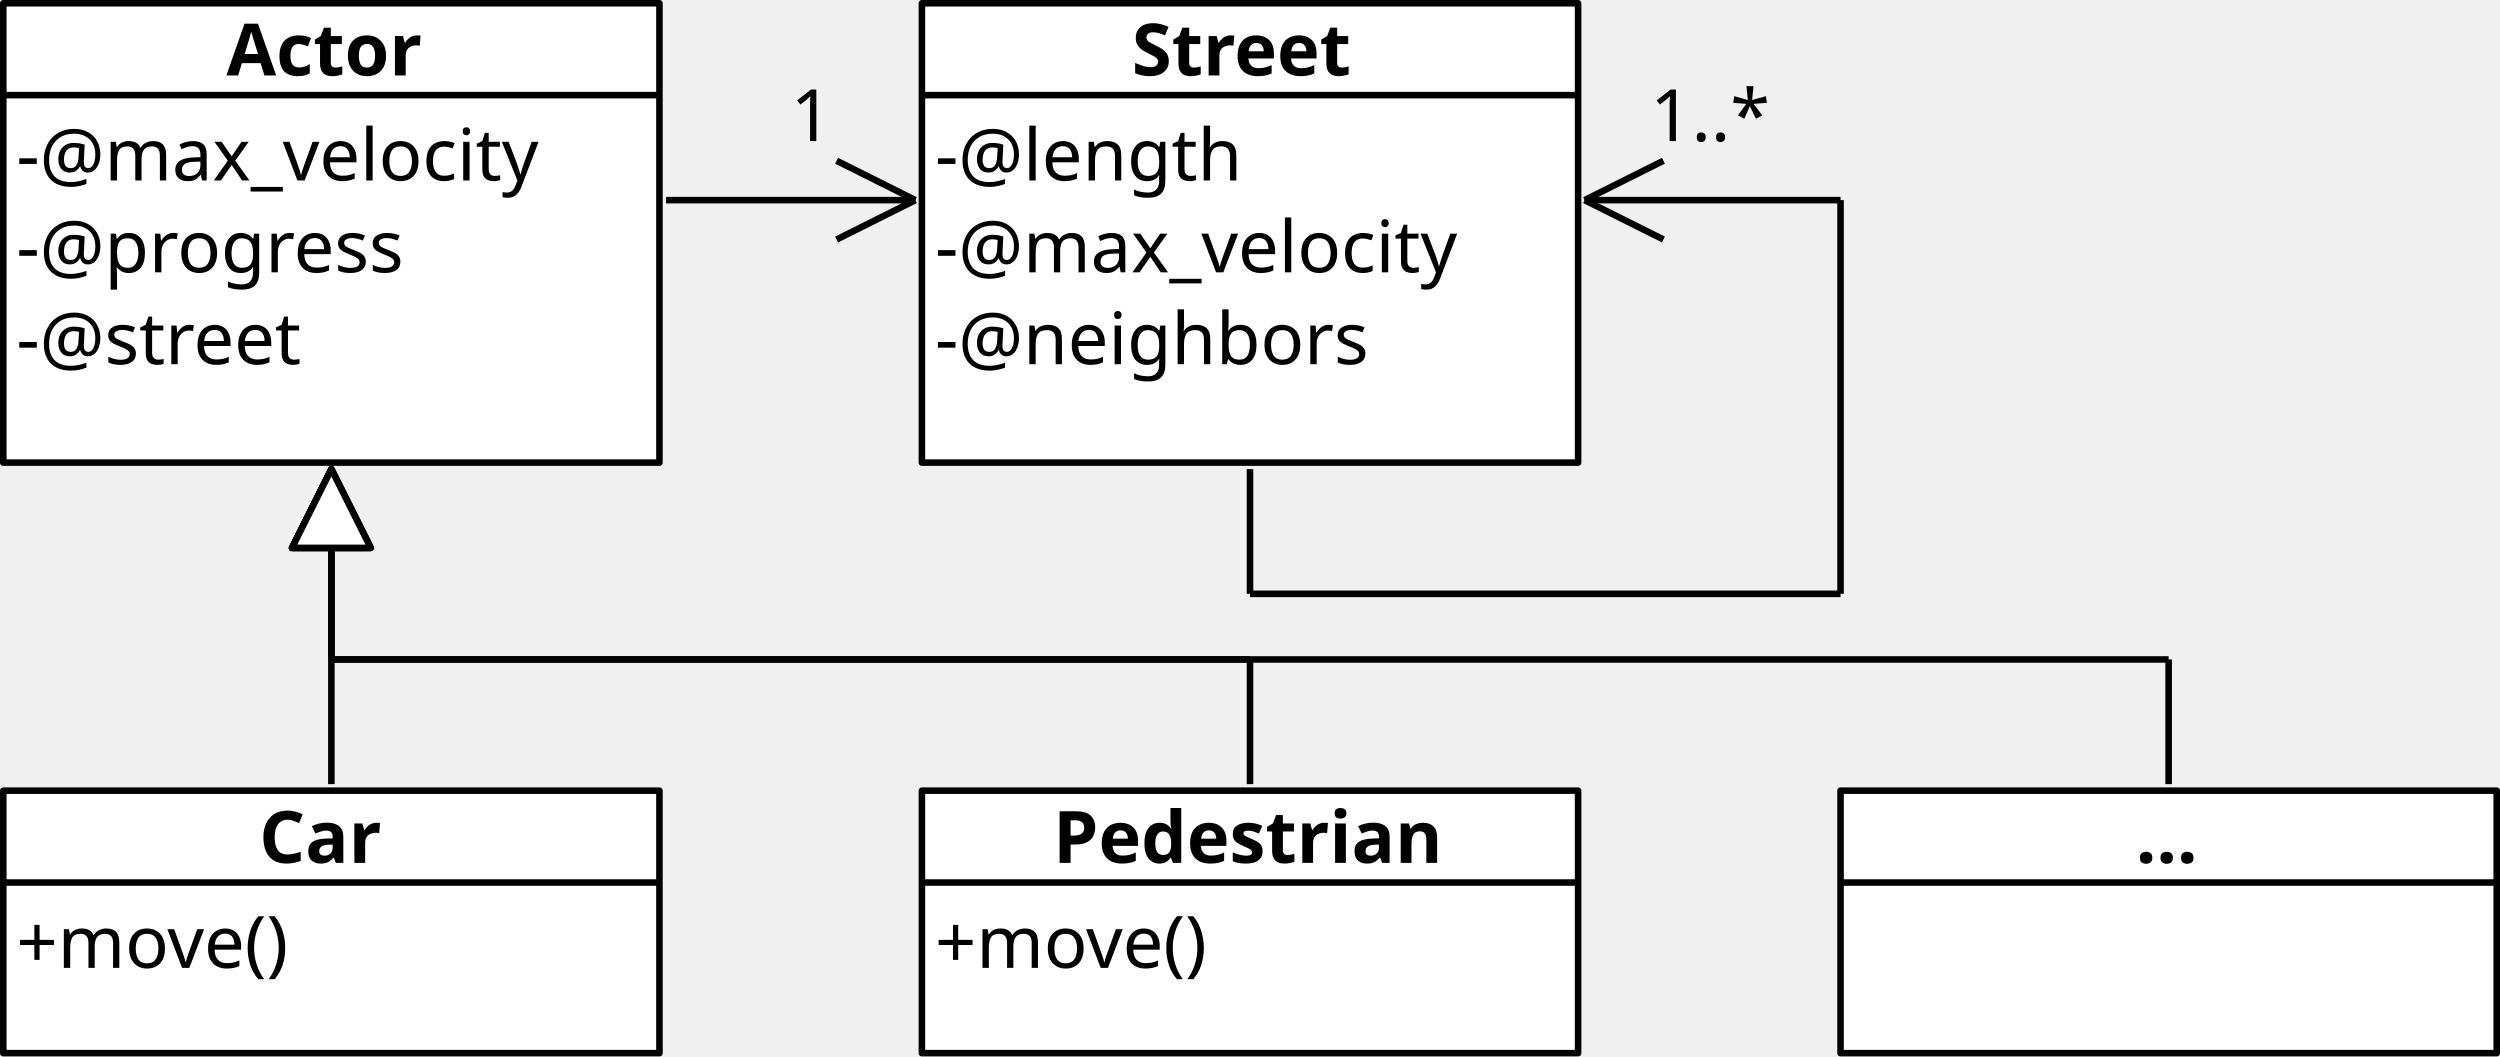
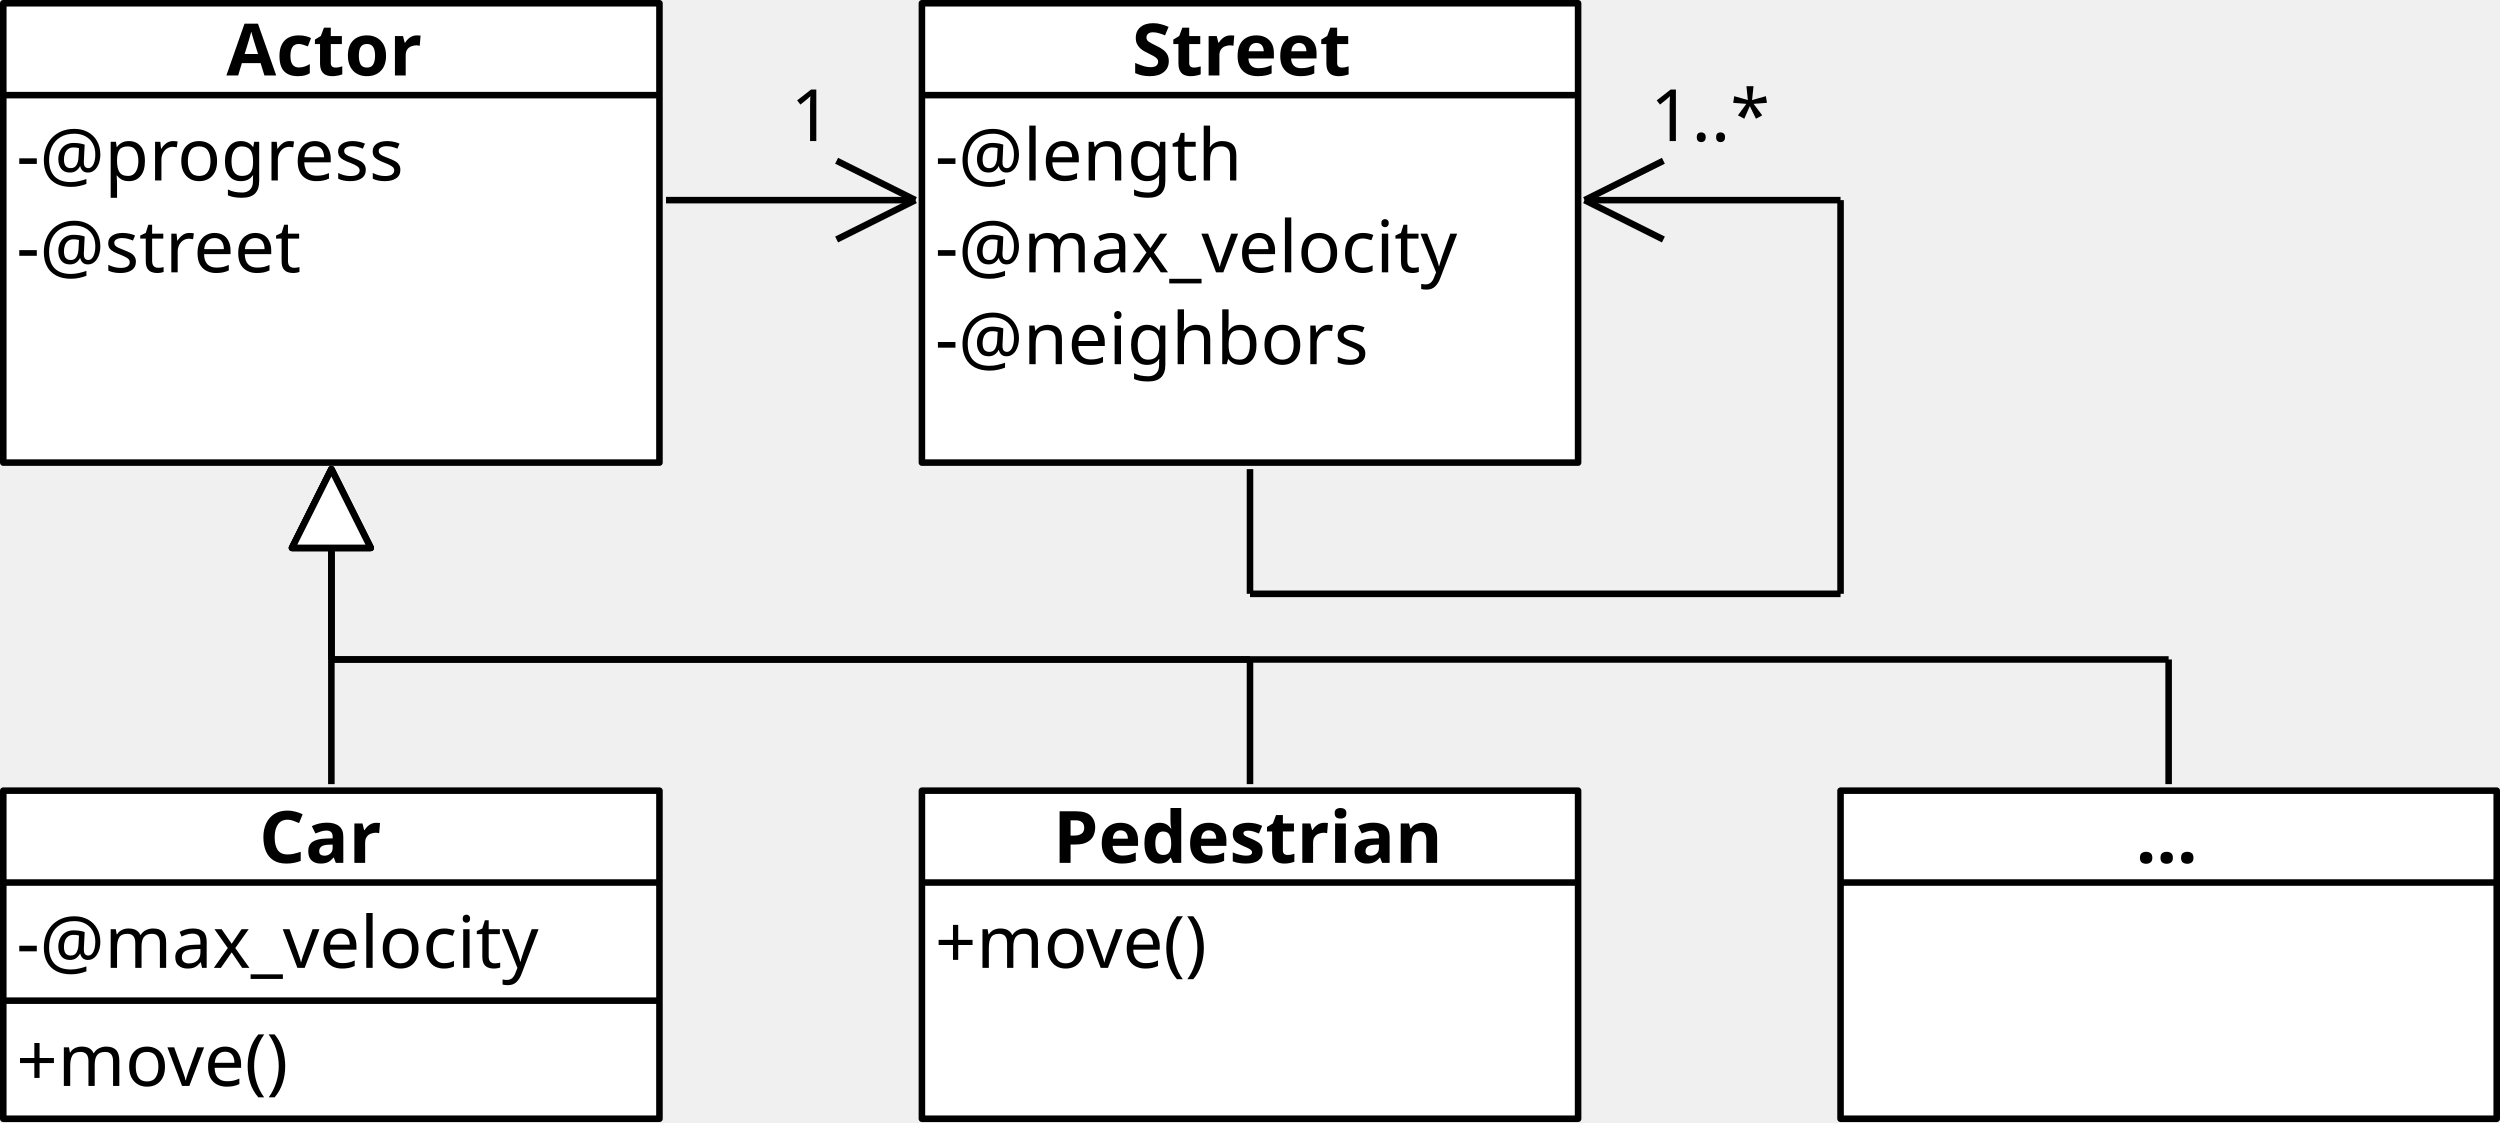
- <svg xmlns="http://www.w3.org/2000/svg" color-rendering="auto" color-interpolation="auto" text-rendering="auto" width="381" stroke-miterlimit="10" shape-rendering="auto" font-weight="normal" height="161" font-style="normal" font-size="12" image-rendering="auto" id="svg2" version="1.1" style="font-size:12px;font-style:normal;font-weight:normal;fill:#000000;fill-opacity:0;stroke:#000000;stroke-width:1;stroke-linecap:square;stroke-linejoin:miter;stroke-miterlimit:10;stroke-opacity:0;stroke-dasharray:none;stroke-dashoffset:0;font-family:Dialog">
+ <svg xmlns="http://www.w3.org/2000/svg" width="381" stroke-miterlimit="10" font-weight="normal" height="171" font-style="normal" font-size="12" id="svg2" version="1.1" style="font-style:normal;font-weight:normal;font-size:12px;font-family:Dialog;color-interpolation:auto;fill:#000000;fill-opacity:0;stroke:#000000;stroke-width:1;stroke-linecap:square;stroke-linejoin:miter;stroke-miterlimit:10;stroke-dasharray:none;stroke-dashoffset:0;stroke-opacity:0;color-rendering:auto;image-rendering:auto;shape-rendering:auto;text-rendering:auto">
  <defs id="genericDefs">
    <defs id="defs1">
      <clipPath id="clipPath1" clipPathUnits="userSpaceOnUse">
        <path id="path9" d="m -7,-7 118,0 0,88 -118,0 0,-88 z" />
      </clipPath>
      <clipPath id="clipPath2" clipPathUnits="userSpaceOnUse">
        <path id="path12" d="m 0,0 0,56 100,0 0,-56 z" />
      </clipPath>
      <clipPath id="clipPath3" clipPathUnits="userSpaceOnUse">
-         <path id="path15" d="M 0,0 100,0 100,14 0,14 0,0 z" />
+         <path id="path15" d="M 0,0 100,0 100,14 0,14 0,0 Z" />
      </clipPath>
      <clipPath id="clipPath4" clipPathUnits="userSpaceOnUse">
-         <path id="path18" d="m -7,-7 118,0 0,58 -118,0 0,-58 z" />
+         <path id="path18" d="m -7,-7 118,0 0,68 -118,0 0,-68 z" />
      </clipPath>
      <clipPath id="clipPath5" clipPathUnits="userSpaceOnUse">
-         <path id="path21" d="m 0,0 0,26 100,0 0,-26 z" />
+         <path id="path21" d="m 0,0 0,36 100,0 0,-36 z" />
      </clipPath>
      <clipPath id="clipPath6" clipPathUnits="userSpaceOnUse">
        <path id="path24" d="m -7,-7 45,0 0,32 -45,0 0,-32 z" />
      </clipPath>
      <clipPath id="clipPath7" clipPathUnits="userSpaceOnUse">
-         <path id="path27" d="M 0,0 27,0 27,14 0,14 0,0 z" />
+         <path id="path27" d="M 0,0 27,0 27,14 0,14 0,0 Z" />
      </clipPath>
      <clipPath id="clipPath8" clipPathUnits="userSpaceOnUse">
        <path id="path30" d="m -7,-7 58,0 0,32 -58,0 0,-32 z" />
      </clipPath>
      <clipPath id="clipPath9" clipPathUnits="userSpaceOnUse">
-         <path id="path33" d="M 0,0 40,0 40,14 0,14 0,0 z" />
+         <path id="path33" d="M 0,0 40,0 40,14 0,14 0,0 Z" />
      </clipPath>
      <clipPath id="clipPath10" clipPathUnits="userSpaceOnUse">
-         <path id="path36" d="M 0,0 244,0 244,152 0,152 0,0 z" />
+         <path id="path36" d="M 0,0 244,0 244,152 0,152 0,0 Z" />
      </clipPath>
      <clipPath id="clipPath11" clipPathUnits="userSpaceOnUse">
-         <path id="path39" d="M 0,0 104,0 104,152 0,152 0,0 z" />
+         <path id="path39" d="M 0,0 104,0 104,152 0,152 0,0 Z" />
      </clipPath>
      <clipPath id="clipPath12" clipPathUnits="userSpaceOnUse">
-         <path id="path42" d="M 0,0 384,0 384,152 0,152 0,0 z" />
+         <path id="path42" d="M 0,0 384,0 384,152 0,152 0,0 Z" />
      </clipPath>
      <clipPath id="clipPath13" clipPathUnits="userSpaceOnUse">
-         <path id="path45" d="M 0,0 142,0 142,104 0,104 0,0 z" />
+         <path id="path45" d="M 0,0 142,0 142,104 0,104 0,0 Z" />
      </clipPath>
      <clipPath id="clipPath14" clipPathUnits="userSpaceOnUse">
-         <path id="path48" d="M 0,0 194,0 194,164 0,164 0,0 z" />
+         <path id="path48" d="M 0,0 194,0 194,164 0,164 0,0 Z" />
      </clipPath>
    </defs>
  </defs>
-   <g style="font-size:11px;font-weight:bold;fill:#ffffff;fill-opacity:1;stroke:#ffffff;stroke-opacity:1;font-family:sans-serif" id="g54" font-weight="bold" text-rendering="geometricPrecision" transform="translate(0.5,0.5)" font-size="11">
+   <g style="font-weight:bold;font-size:11px;font-family:sans-serif;fill:#ffffff;fill-opacity:1;stroke:#ffffff;stroke-opacity:1;text-rendering:geometricPrecision" id="g54" font-weight="bold" transform="translate(0.5,0.5)" font-size="11">
    <rect style="stroke:none" id="rect56" clip-path="url(#clipPath1)" y="0" height="70" width="100" x="0" />
  </g>
-   <g style="font-size:11px;font-weight:bold;fill:#000000;fill-opacity:1;stroke:#000000;stroke-linecap:butt;stroke-linejoin:round;stroke-miterlimit:0;stroke-opacity:1;font-family:sans-serif" id="g58" stroke-miterlimit="0" font-weight="bold" text-rendering="geometricPrecision" transform="translate(0.5,0.5)" font-size="11">
+   <g style="font-weight:bold;font-size:11px;font-family:sans-serif;fill:#000000;fill-opacity:1;stroke:#000000;stroke-linecap:butt;stroke-linejoin:round;stroke-miterlimit:0;stroke-opacity:1;text-rendering:geometricPrecision" id="g58" stroke-miterlimit="0" font-weight="bold" transform="translate(0.5,0.5)" font-size="11">
    <rect style="fill:none" id="rect60" clip-path="url(#clipPath1)" y="0" height="70" width="100" x="0" />
    <line style="fill:none" id="line62" y1="14" x2="100" clip-path="url(#clipPath1)" x1="0" y2="14" />
  </g>
-   <g style="font-size:11px;fill:#000000;fill-opacity:1;stroke:#000000;stroke-opacity:1;font-family:sans-serif" id="g64" text-rendering="geometricPrecision" transform="translate(0.5,14.5)" font-size="11">
-     <text style="stroke:none" id="text66" clip-path="url(#clipPath2)" y="13" xml:space="preserve" x="2">-@max_velocity</text>
+   <g style="font-size:11px;font-family:sans-serif;fill:#000000;fill-opacity:1;stroke:#000000;stroke-opacity:1;text-rendering:geometricPrecision" id="g64" transform="translate(0.5,14.5)" font-size="11">
+     <text style="stroke:none" id="text66" clip-path="url(#clipPath2)" y="13" xml:space="preserve" x="2">-@progress</text>
  </g>
-   <g style="font-size:11px;fill:#000000;fill-opacity:1;stroke:#000000;stroke-opacity:1;font-family:sans-serif" id="g68" text-rendering="geometricPrecision" transform="translate(0.5,14.5)" font-size="11">
-     <text style="stroke:none" id="text70" clip-path="url(#clipPath2)" y="27" xml:space="preserve" x="2">-@progress</text>
-     <text style="stroke:none" id="text72" clip-path="url(#clipPath2)" y="41" xml:space="preserve" x="2">-@street</text>
+   <g style="font-size:11px;font-family:sans-serif;fill:#000000;fill-opacity:1;stroke:#000000;stroke-opacity:1;text-rendering:geometricPrecision" id="g68" transform="translate(0.5,14.5)" font-size="11">
+     <text style="stroke:none" id="text70" clip-path="url(#clipPath2)" y="27" xml:space="preserve" x="2">-@street</text>
  </g>
-   <g style="font-size:11px;font-weight:bold;fill:#000000;fill-opacity:1;stroke:#000000;stroke-opacity:1;font-family:sans-serif" id="g74" font-weight="bold" text-rendering="geometricPrecision" transform="translate(0.5,0.5)" font-size="11">
-     <text style="stroke:none" id="text76" clip-path="url(#clipPath3)" y="11" xml:space="preserve" x="34">Actor</text>
+   <g style="font-weight:bold;font-size:11px;font-family:sans-serif;fill:#000000;fill-opacity:1;stroke:#000000;stroke-opacity:1;text-rendering:geometricPrecision" id="g72" font-weight="bold" transform="translate(0.5,0.5)" font-size="11">
+     <text style="stroke:none" id="text74" clip-path="url(#clipPath3)" y="11" xml:space="preserve" x="34">Actor</text>
  </g>
-   <g style="font-size:11px;font-weight:bold;fill:#ffffff;fill-opacity:1;stroke:#ffffff;stroke-opacity:1;font-family:sans-serif" id="g78" font-weight="bold" text-rendering="geometricPrecision" transform="translate(0.5,120.5)" font-size="11">
-     <rect style="stroke:none" id="rect80" clip-path="url(#clipPath4)" y="0" height="40" width="100" x="0" />
+   <g style="font-weight:bold;font-size:11px;font-family:sans-serif;fill:#ffffff;fill-opacity:1;stroke:#ffffff;stroke-opacity:1;text-rendering:geometricPrecision" id="g76" font-weight="bold" transform="translate(0.5,120.5)" font-size="11">
+     <rect style="stroke:none" id="rect78" clip-path="url(#clipPath4)" y="0" height="50" width="100" x="0" />
  </g>
-   <g style="font-size:11px;font-weight:bold;fill:#000000;fill-opacity:1;stroke:#000000;stroke-linecap:butt;stroke-linejoin:round;stroke-miterlimit:0;stroke-opacity:1;font-family:sans-serif" id="g82" stroke-miterlimit="0" font-weight="bold" text-rendering="geometricPrecision" transform="translate(0.5,120.5)" font-size="11">
-     <rect style="fill:none" id="rect84" clip-path="url(#clipPath4)" y="0" height="40" width="100" x="0" />
-     <line style="fill:none" id="line86" y1="14" x2="100" clip-path="url(#clipPath4)" x1="0" y2="14" />
+   <g style="font-weight:bold;font-size:11px;font-family:sans-serif;fill:#000000;fill-opacity:1;stroke:#000000;stroke-linecap:butt;stroke-linejoin:round;stroke-miterlimit:0;stroke-opacity:1;text-rendering:geometricPrecision" id="g80" stroke-miterlimit="0" font-weight="bold" transform="translate(0.5,120.5)" font-size="11">
+     <rect style="fill:none" id="rect82" clip-path="url(#clipPath4)" y="0" height="50" width="100" x="0" />
+     <line style="fill:none" id="line84" y1="14" x2="100" clip-path="url(#clipPath4)" x1="0" y2="14" />
  </g>
-   <g style="font-size:11px;fill:#000000;fill-opacity:1;stroke:#000000;stroke-opacity:1;font-family:sans-serif" id="g88" text-rendering="geometricPrecision" transform="translate(0.5,134.5)" font-size="11">
-     <text style="stroke:none" id="text90" clip-path="url(#clipPath5)" y="13" xml:space="preserve" x="2">+move()</text>
+   <g style="font-size:11px;font-family:sans-serif;fill:#000000;fill-opacity:1;stroke:#000000;stroke-opacity:1;text-rendering:geometricPrecision" id="g86" transform="translate(0.5,134.5)" font-size="11">
+     <text style="stroke:none" id="text88" clip-path="url(#clipPath5)" y="13" xml:space="preserve" x="2">-@max_velocity</text>
  </g>
-   <g style="font-size:11px;font-weight:bold;fill:#000000;fill-opacity:1;stroke:#000000;stroke-opacity:1;font-family:sans-serif" id="g92" font-weight="bold" text-rendering="geometricPrecision" transform="translate(0.5,120.5)" font-size="11">
-     <text style="stroke:none" id="text94" clip-path="url(#clipPath3)" y="11" xml:space="preserve" x="39">Car</text>
+   <g style="font-size:11px;font-family:sans-serif;fill:#000000;fill-opacity:1;stroke:#000000;stroke-linecap:butt;stroke-linejoin:bevel;stroke-miterlimit:0;stroke-opacity:1;text-rendering:geometricPrecision" id="g90" stroke-miterlimit="0" transform="translate(0.5,134.5)" font-size="11">
+     <line style="fill:none" id="line92" y1="18" x2="100" clip-path="url(#clipPath5)" x1="0" y2="18" />
+     <text style="stroke:none;stroke-linecap:square;stroke-linejoin:miter;stroke-miterlimit:10" id="text94" stroke-miterlimit="10" xml:space="preserve" clip-path="url(#clipPath5)" y="31" x="2">+move()</text>
  </g>
-   <g style="font-size:11px;font-weight:bold;fill:#ffffff;fill-opacity:1;stroke:#ffffff;stroke-opacity:1;font-family:sans-serif" id="g96" font-weight="bold" text-rendering="geometricPrecision" transform="translate(140.5,120.5)" font-size="11">
-     <rect style="stroke:none" id="rect98" clip-path="url(#clipPath4)" y="0" height="40" width="100" x="0" />
+   <g style="font-weight:bold;font-size:11px;font-family:sans-serif;fill:#000000;fill-opacity:1;stroke:#000000;stroke-opacity:1;text-rendering:geometricPrecision" id="g96" font-weight="bold" transform="translate(0.5,120.5)" font-size="11">
+     <text style="stroke:none" id="text98" clip-path="url(#clipPath3)" y="11" xml:space="preserve" x="39">Car</text>
  </g>
-   <g style="font-size:11px;font-weight:bold;fill:#000000;fill-opacity:1;stroke:#000000;stroke-linecap:butt;stroke-linejoin:round;stroke-miterlimit:0;stroke-opacity:1;font-family:sans-serif" id="g100" stroke-miterlimit="0" font-weight="bold" text-rendering="geometricPrecision" transform="translate(140.5,120.5)" font-size="11">
-     <rect style="fill:none" id="rect102" clip-path="url(#clipPath4)" y="0" height="40" width="100" x="0" />
-     <line style="fill:none" id="line104" y1="14" x2="100" clip-path="url(#clipPath4)" x1="0" y2="14" />
+   <g style="font-weight:bold;font-size:11px;font-family:sans-serif;fill:#ffffff;fill-opacity:1;stroke:#ffffff;stroke-opacity:1;text-rendering:geometricPrecision" id="g100" font-weight="bold" transform="translate(140.5,120.5)" font-size="11">
+     <rect style="stroke:none" id="rect102" clip-path="url(#clipPath4)" y="0" height="50" width="100" x="0" />
  </g>
-   <g style="font-size:11px;fill:#000000;fill-opacity:1;stroke:#000000;stroke-opacity:1;font-family:sans-serif" id="g106" text-rendering="geometricPrecision" transform="translate(140.5,134.5)" font-size="11">
-     <text style="stroke:none" id="text108" clip-path="url(#clipPath5)" y="13" xml:space="preserve" x="2">+move()</text>
+   <g style="font-weight:bold;font-size:11px;font-family:sans-serif;fill:#000000;fill-opacity:1;stroke:#000000;stroke-linecap:butt;stroke-linejoin:round;stroke-miterlimit:0;stroke-opacity:1;text-rendering:geometricPrecision" id="g104" stroke-miterlimit="0" font-weight="bold" transform="translate(140.5,120.5)" font-size="11">
+     <rect style="fill:none" id="rect106" clip-path="url(#clipPath4)" y="0" height="50" width="100" x="0" />
+     <line style="fill:none" id="line108" y1="14" x2="100" clip-path="url(#clipPath4)" x1="0" y2="14" />
  </g>
-   <g style="font-size:11px;font-weight:bold;fill:#000000;fill-opacity:1;stroke:#000000;stroke-opacity:1;font-family:sans-serif" id="g110" font-weight="bold" text-rendering="geometricPrecision" transform="translate(140.5,120.5)" font-size="11">
-     <text style="stroke:none" id="text112" clip-path="url(#clipPath3)" y="11" xml:space="preserve" x="20">Pedestrian</text>
+   <g style="font-size:11px;font-family:sans-serif;fill:#000000;fill-opacity:1;stroke:#000000;stroke-opacity:1;text-rendering:geometricPrecision" id="g110" transform="translate(140.5,134.5)" font-size="11">
+     <text style="stroke:none" id="text112" clip-path="url(#clipPath5)" y="13" xml:space="preserve" x="2">+move()</text>
  </g>
-   <g style="font-size:11px;font-weight:bold;fill:#ffffff;fill-opacity:1;stroke:#ffffff;stroke-opacity:1;font-family:sans-serif" id="g114" font-weight="bold" text-rendering="geometricPrecision" transform="translate(280.5,120.5)" font-size="11">
-     <rect style="stroke:none" id="rect116" clip-path="url(#clipPath4)" y="0" height="40" width="100" x="0" />
+   <g style="font-weight:bold;font-size:11px;font-family:sans-serif;fill:#000000;fill-opacity:1;stroke:#000000;stroke-opacity:1;text-rendering:geometricPrecision" id="g114" font-weight="bold" transform="translate(140.5,120.5)" font-size="11">
+     <text style="stroke:none" id="text116" clip-path="url(#clipPath3)" y="11" xml:space="preserve" x="20">Pedestrian</text>
  </g>
-   <g style="font-size:11px;font-weight:bold;fill:#000000;fill-opacity:1;stroke:#000000;stroke-linecap:butt;stroke-linejoin:round;stroke-miterlimit:0;stroke-opacity:1;font-family:sans-serif" id="g118" stroke-miterlimit="0" font-weight="bold" text-rendering="geometricPrecision" transform="translate(280.5,120.5)" font-size="11">
-     <rect style="fill:none" id="rect120" clip-path="url(#clipPath4)" y="0" height="40" width="100" x="0" />
-     <line style="fill:none" id="line122" y1="14" x2="100" clip-path="url(#clipPath4)" x1="0" y2="14" />
+   <g style="font-weight:bold;font-size:11px;font-family:sans-serif;fill:#ffffff;fill-opacity:1;stroke:#ffffff;stroke-opacity:1;text-rendering:geometricPrecision" id="g118" font-weight="bold" transform="translate(280.5,120.5)" font-size="11">
+     <rect style="stroke:none" id="rect120" clip-path="url(#clipPath4)" y="0" height="50" width="100" x="0" />
  </g>
-   <g style="font-size:11px;font-weight:bold;fill:#000000;fill-opacity:1;stroke:#000000;stroke-opacity:1;font-family:sans-serif" id="g124" font-weight="bold" text-rendering="geometricPrecision" transform="translate(280.5,120.5)" font-size="11">
-     <text style="stroke:none" id="text126" clip-path="url(#clipPath3)" y="11" xml:space="preserve" x="45">...</text>
+   <g style="font-weight:bold;font-size:11px;font-family:sans-serif;fill:#000000;fill-opacity:1;stroke:#000000;stroke-linecap:butt;stroke-linejoin:round;stroke-miterlimit:0;stroke-opacity:1;text-rendering:geometricPrecision" id="g122" stroke-miterlimit="0" font-weight="bold" transform="translate(280.5,120.5)" font-size="11">
+     <rect style="fill:none" id="rect124" clip-path="url(#clipPath4)" y="0" height="50" width="100" x="0" />
+     <line style="fill:none" id="line126" y1="14" x2="100" clip-path="url(#clipPath4)" x1="0" y2="14" />
  </g>
-   <g style="font-size:11px;font-weight:bold;fill:#ffffff;fill-opacity:1;stroke:#ffffff;stroke-opacity:1;font-family:sans-serif" id="g128" font-weight="bold" text-rendering="geometricPrecision" transform="translate(140.5,0.5)" font-size="11">
-     <rect style="stroke:none" id="rect130" clip-path="url(#clipPath1)" y="0" height="70" width="100" x="0" />
+   <g style="font-weight:bold;font-size:11px;font-family:sans-serif;fill:#000000;fill-opacity:1;stroke:#000000;stroke-opacity:1;text-rendering:geometricPrecision" id="g128" font-weight="bold" transform="translate(280.5,120.5)" font-size="11">
+     <text style="stroke:none" id="text130" clip-path="url(#clipPath3)" y="11" xml:space="preserve" x="45">...</text>
  </g>
-   <g style="font-size:11px;font-weight:bold;fill:#000000;fill-opacity:1;stroke:#000000;stroke-linecap:butt;stroke-linejoin:round;stroke-miterlimit:0;stroke-opacity:1;font-family:sans-serif" id="g132" stroke-miterlimit="0" font-weight="bold" text-rendering="geometricPrecision" transform="translate(140.5,0.5)" font-size="11">
-     <rect style="fill:none" id="rect134" clip-path="url(#clipPath1)" y="0" height="70" width="100" x="0" />
-     <line style="fill:none" id="line136" y1="14" x2="100" clip-path="url(#clipPath1)" x1="0" y2="14" />
+   <g style="font-weight:bold;font-size:11px;font-family:sans-serif;fill:#ffffff;fill-opacity:1;stroke:#ffffff;stroke-opacity:1;text-rendering:geometricPrecision" id="g132" font-weight="bold" transform="translate(140.5,0.5)" font-size="11">
+     <rect style="stroke:none" id="rect134" clip-path="url(#clipPath1)" y="0" height="70" width="100" x="0" />
  </g>
-   <g style="font-size:11px;fill:#000000;fill-opacity:1;stroke:#000000;stroke-opacity:1;font-family:sans-serif" id="g138" text-rendering="geometricPrecision" transform="translate(140.5,14.5)" font-size="11">
-     <text style="stroke:none" id="text140" clip-path="url(#clipPath2)" y="13" xml:space="preserve" x="2">-@length</text>
+   <g style="font-weight:bold;font-size:11px;font-family:sans-serif;fill:#000000;fill-opacity:1;stroke:#000000;stroke-linecap:butt;stroke-linejoin:round;stroke-miterlimit:0;stroke-opacity:1;text-rendering:geometricPrecision" id="g136" stroke-miterlimit="0" font-weight="bold" transform="translate(140.5,0.5)" font-size="11">
+     <rect style="fill:none" id="rect138" clip-path="url(#clipPath1)" y="0" height="70" width="100" x="0" />
+     <line style="fill:none" id="line140" y1="14" x2="100" clip-path="url(#clipPath1)" x1="0" y2="14" />
  </g>
-   <g style="font-size:11px;fill:#000000;fill-opacity:1;stroke:#000000;stroke-opacity:1;font-family:sans-serif" id="g142" text-rendering="geometricPrecision" transform="translate(140.5,14.5)" font-size="11">
-     <text style="stroke:none" id="text144" clip-path="url(#clipPath2)" y="27" xml:space="preserve" x="2">-@max_velocity</text>
-     <text style="stroke:none" id="text146" clip-path="url(#clipPath2)" y="41" xml:space="preserve" x="2">-@neighbors</text>
+   <g style="font-size:11px;font-family:sans-serif;fill:#000000;fill-opacity:1;stroke:#000000;stroke-opacity:1;text-rendering:geometricPrecision" id="g142" transform="translate(140.5,14.5)" font-size="11">
+     <text style="stroke:none" id="text144" clip-path="url(#clipPath2)" y="13" xml:space="preserve" x="2">-@length</text>
  </g>
-   <g style="font-size:11px;font-weight:bold;fill:#000000;fill-opacity:1;stroke:#000000;stroke-opacity:1;font-family:sans-serif" id="g148" font-weight="bold" text-rendering="geometricPrecision" transform="translate(140.5,0.5)" font-size="11">
-     <text style="stroke:none" id="text150" clip-path="url(#clipPath3)" y="11" xml:space="preserve" x="32">Street</text>
+   <g style="font-size:11px;font-family:sans-serif;fill:#000000;fill-opacity:1;stroke:#000000;stroke-opacity:1;text-rendering:geometricPrecision" id="g146" transform="translate(140.5,14.5)" font-size="11">
+     <text style="stroke:none" id="text148" clip-path="url(#clipPath2)" y="27" xml:space="preserve" x="2">-@max_velocity</text>
+     <text style="stroke:none" id="text150" clip-path="url(#clipPath2)" y="41" xml:space="preserve" x="2">-@neighbors</text>
  </g>
-   <g style="font-size:11px;fill:#000000;fill-opacity:1;stroke:#000000;stroke-opacity:1;font-family:sans-serif" id="g152" text-rendering="geometricPrecision" transform="translate(110.5,10.5)" font-size="11">
-     <text style="stroke:none" id="text154" clip-path="url(#clipPath7)" y="11" xml:space="preserve" x="10">1</text>
+   <g style="font-weight:bold;font-size:11px;font-family:sans-serif;fill:#000000;fill-opacity:1;stroke:#000000;stroke-opacity:1;text-rendering:geometricPrecision" id="g152" font-weight="bold" transform="translate(140.5,0.5)" font-size="11">
+     <text style="stroke:none" id="text154" clip-path="url(#clipPath3)" y="11" xml:space="preserve" x="32">Street</text>
  </g>
-   <g style="font-size:11px;fill:#000000;fill-opacity:1;stroke:#000000;stroke-opacity:1;font-family:sans-serif" id="g156" text-rendering="geometricPrecision" transform="translate(240.5,10.5)" font-size="11">
-     <text style="stroke:none" id="text158" clip-path="url(#clipPath9)" y="11" xml:space="preserve" x="11">1..*</text>
+   <g style="font-size:11px;font-family:sans-serif;fill:#000000;fill-opacity:1;stroke:#000000;stroke-opacity:1;text-rendering:geometricPrecision" id="g156" transform="translate(110.5,10.5)" font-size="11">
+     <text style="stroke:none" id="text158" clip-path="url(#clipPath7)" y="11" xml:space="preserve" x="10">1</text>
  </g>
-   <g style="font-size:11px;fill:#000000;fill-opacity:1;stroke:#000000;stroke-linecap:butt;stroke-linejoin:round;stroke-opacity:1;font-family:sans-serif" id="g160" text-rendering="geometricPrecision" transform="translate(0.5,21.5)" font-size="11">
-     <line style="fill:none" id="line162" y1="50" x2="50" clip-path="url(#clipPath10)" x1="50" y2="79" />
-     <line style="fill:none" id="line164" y1="79" x2="190" clip-path="url(#clipPath10)" x1="50" y2="79" />
-     <line style="fill:none" id="line166" y1="79" x2="190" clip-path="url(#clipPath10)" x1="190" y2="98" />
-     <polygon style="fill:#ffffff;stroke:none" id="polygon168" points="56,62 50,50 44,62 " clip-path="url(#clipPath10)" />
-     <polygon style="fill:none" id="polygon170" clip-path="url(#clipPath10)" points="56,62 50,50 44,62 " />
+   <g style="font-size:11px;font-family:sans-serif;fill:#000000;fill-opacity:1;stroke:#000000;stroke-opacity:1;text-rendering:geometricPrecision" id="g160" transform="translate(240.5,10.5)" font-size="11">
+     <text style="stroke:none" id="text162" clip-path="url(#clipPath9)" y="11" xml:space="preserve" x="11">1..*</text>
  </g>
-   <g style="font-size:11px;fill:#000000;fill-opacity:1;stroke:#000000;stroke-linecap:butt;stroke-linejoin:round;stroke-opacity:1;font-family:sans-serif" id="g172" text-rendering="geometricPrecision" transform="translate(0.5,21.5)" font-size="11">
-     <line style="fill:none" id="line174" y1="50" x2="50" clip-path="url(#clipPath11)" x1="50" y2="79" />
-     <line style="fill:none" id="line176" y1="79" x2="50" clip-path="url(#clipPath11)" x1="50" y2="98" />
-     <polygon style="fill:#ffffff;stroke:none" id="polygon178" points="56,62 50,50 44,62 " clip-path="url(#clipPath11)" />
-     <polygon style="fill:none" id="polygon180" clip-path="url(#clipPath11)" points="56,62 50,50 44,62 " />
+   <g style="font-size:11px;font-family:sans-serif;fill:#000000;fill-opacity:1;stroke:#000000;stroke-linecap:butt;stroke-linejoin:round;stroke-opacity:1;text-rendering:geometricPrecision" id="g164" transform="translate(0.5,21.5)" font-size="11">
+     <line style="fill:none" id="line166" y1="50" x2="50" clip-path="url(#clipPath10)" x1="50" y2="79" />
+     <line style="fill:none" id="line168" y1="79" x2="190" clip-path="url(#clipPath10)" x1="50" y2="79" />
+     <line style="fill:none" id="line170" y1="79" x2="190" clip-path="url(#clipPath10)" x1="190" y2="98" />
+     <polygon style="fill:#ffffff;stroke:none" id="polygon172" points="56,62 50,50 44,62 " clip-path="url(#clipPath10)" />
+     <polygon style="fill:none" id="polygon174" clip-path="url(#clipPath10)" points="56,62 50,50 44,62 " />
  </g>
-   <g style="font-size:11px;fill:#000000;fill-opacity:1;stroke:#000000;stroke-linecap:butt;stroke-linejoin:round;stroke-opacity:1;font-family:sans-serif" id="g182" text-rendering="geometricPrecision" transform="translate(0.5,21.5)" font-size="11">
-     <line style="fill:none" id="line184" y1="50" x2="50" clip-path="url(#clipPath12)" x1="50" y2="79" />
-     <line style="fill:none" id="line186" y1="79" x2="330" clip-path="url(#clipPath12)" x1="50" y2="79" />
-     <line style="fill:none" id="line188" y1="79" x2="330" clip-path="url(#clipPath12)" x1="330" y2="98" />
-     <polygon style="fill:#ffffff;stroke:none" id="polygon190" points="56,62 50,50 44,62 " clip-path="url(#clipPath12)" />
-     <polygon style="fill:none" id="polygon192" clip-path="url(#clipPath12)" points="56,62 50,50 44,62 " />
+   <g style="font-size:11px;font-family:sans-serif;fill:#000000;fill-opacity:1;stroke:#000000;stroke-linecap:butt;stroke-linejoin:round;stroke-opacity:1;text-rendering:geometricPrecision" id="g176" transform="translate(0.5,21.5)" font-size="11">
+     <line style="fill:none" id="line178" y1="50" x2="50" clip-path="url(#clipPath11)" x1="50" y2="98" />
+     <polygon style="fill:#ffffff;stroke:none" id="polygon180" points="56,62 50,50 44,62 " clip-path="url(#clipPath11)" />
+     <polygon style="fill:none" id="polygon182" clip-path="url(#clipPath11)" points="56,62 50,50 44,62 " />
  </g>
-   <g style="font-size:11px;fill:#000000;fill-opacity:1;stroke:#000000;stroke-linecap:butt;stroke-linejoin:round;stroke-opacity:1;font-family:sans-serif" id="g194" text-rendering="geometricPrecision" transform="translate(51.5,-19.5)" font-size="11">
-     <line style="fill:none" id="line196" y1="50" x2="88" clip-path="url(#clipPath13)" x1="50" y2="50" />
-     <line style="fill:none" id="line198" y1="50" x2="76" clip-path="url(#clipPath13)" x1="88" y2="44" />
-     <line style="fill:none" id="line200" y1="50" x2="76" clip-path="url(#clipPath13)" x1="88" y2="56" />
+   <g style="font-size:11px;font-family:sans-serif;fill:#000000;fill-opacity:1;stroke:#000000;stroke-linecap:butt;stroke-linejoin:round;stroke-opacity:1;text-rendering:geometricPrecision" id="g184" transform="translate(0.5,21.5)" font-size="11">
+     <line style="fill:none" id="line186" y1="50" x2="50" clip-path="url(#clipPath12)" x1="50" y2="79" />
+     <line style="fill:none" id="line188" y1="79" x2="330" clip-path="url(#clipPath12)" x1="50" y2="79" />
+     <line style="fill:none" id="line190" y1="79" x2="330" clip-path="url(#clipPath12)" x1="330" y2="98" />
+     <polygon style="fill:#ffffff;stroke:none" id="polygon192" points="56,62 50,50 44,62 " clip-path="url(#clipPath12)" />
+     <polygon style="fill:none" id="polygon194" clip-path="url(#clipPath12)" points="56,62 50,50 44,62 " />
  </g>
-   <g style="font-size:11px;fill:#000000;fill-opacity:1;stroke:#000000;stroke-linecap:butt;stroke-linejoin:round;stroke-opacity:1;font-family:sans-serif" id="g202" text-rendering="geometricPrecision" transform="translate(140.5,-19.5)" font-size="11">
-     <line style="fill:none" id="line204" y1="50" x2="140" clip-path="url(#clipPath14)" x1="101" y2="50" />
-     <line style="fill:none" id="line206" y1="50" x2="140" clip-path="url(#clipPath14)" x1="140" y2="110" />
-     <line style="fill:none" id="line208" y1="110" x2="50" clip-path="url(#clipPath14)" x1="140" y2="110" />
-     <line style="fill:none" id="line210" y1="110" x2="50" clip-path="url(#clipPath14)" x1="50" y2="91" />
-     <line style="fill:none" id="line212" y1="50" x2="113" clip-path="url(#clipPath14)" x1="101" y2="56" />
-     <line style="fill:none" id="line214" y1="50" x2="113" clip-path="url(#clipPath14)" x1="101" y2="44" />
+   <g style="font-size:11px;font-family:sans-serif;fill:#000000;fill-opacity:1;stroke:#000000;stroke-linecap:butt;stroke-linejoin:round;stroke-opacity:1;text-rendering:geometricPrecision" id="g196" transform="translate(51.5,-19.5)" font-size="11">
+     <line style="fill:none" id="line198" y1="50" x2="88" clip-path="url(#clipPath13)" x1="50" y2="50" />
+     <line style="fill:none" id="line200" y1="50" x2="76" clip-path="url(#clipPath13)" x1="88" y2="44" />
+     <line style="fill:none" id="line202" y1="50" x2="76" clip-path="url(#clipPath13)" x1="88" y2="56" />
+   </g>
+   <g style="font-size:11px;font-family:sans-serif;fill:#000000;fill-opacity:1;stroke:#000000;stroke-linecap:butt;stroke-linejoin:round;stroke-opacity:1;text-rendering:geometricPrecision" id="g204" transform="translate(140.5,-19.5)" font-size="11">
+     <line style="fill:none" id="line206" y1="50" x2="140" clip-path="url(#clipPath14)" x1="101" y2="50" />
+     <line style="fill:none" id="line208" y1="50" x2="140" clip-path="url(#clipPath14)" x1="140" y2="110" />
+     <line style="fill:none" id="line210" y1="110" x2="50" clip-path="url(#clipPath14)" x1="140" y2="110" />
+     <line style="fill:none" id="line212" y1="110" x2="50" clip-path="url(#clipPath14)" x1="50" y2="91" />
+     <line style="fill:none" id="line214" y1="50" x2="113" clip-path="url(#clipPath14)" x1="101" y2="56" />
+     <line style="fill:none" id="line216" y1="50" x2="113" clip-path="url(#clipPath14)" x1="101" y2="44" />
  </g>
</svg>
